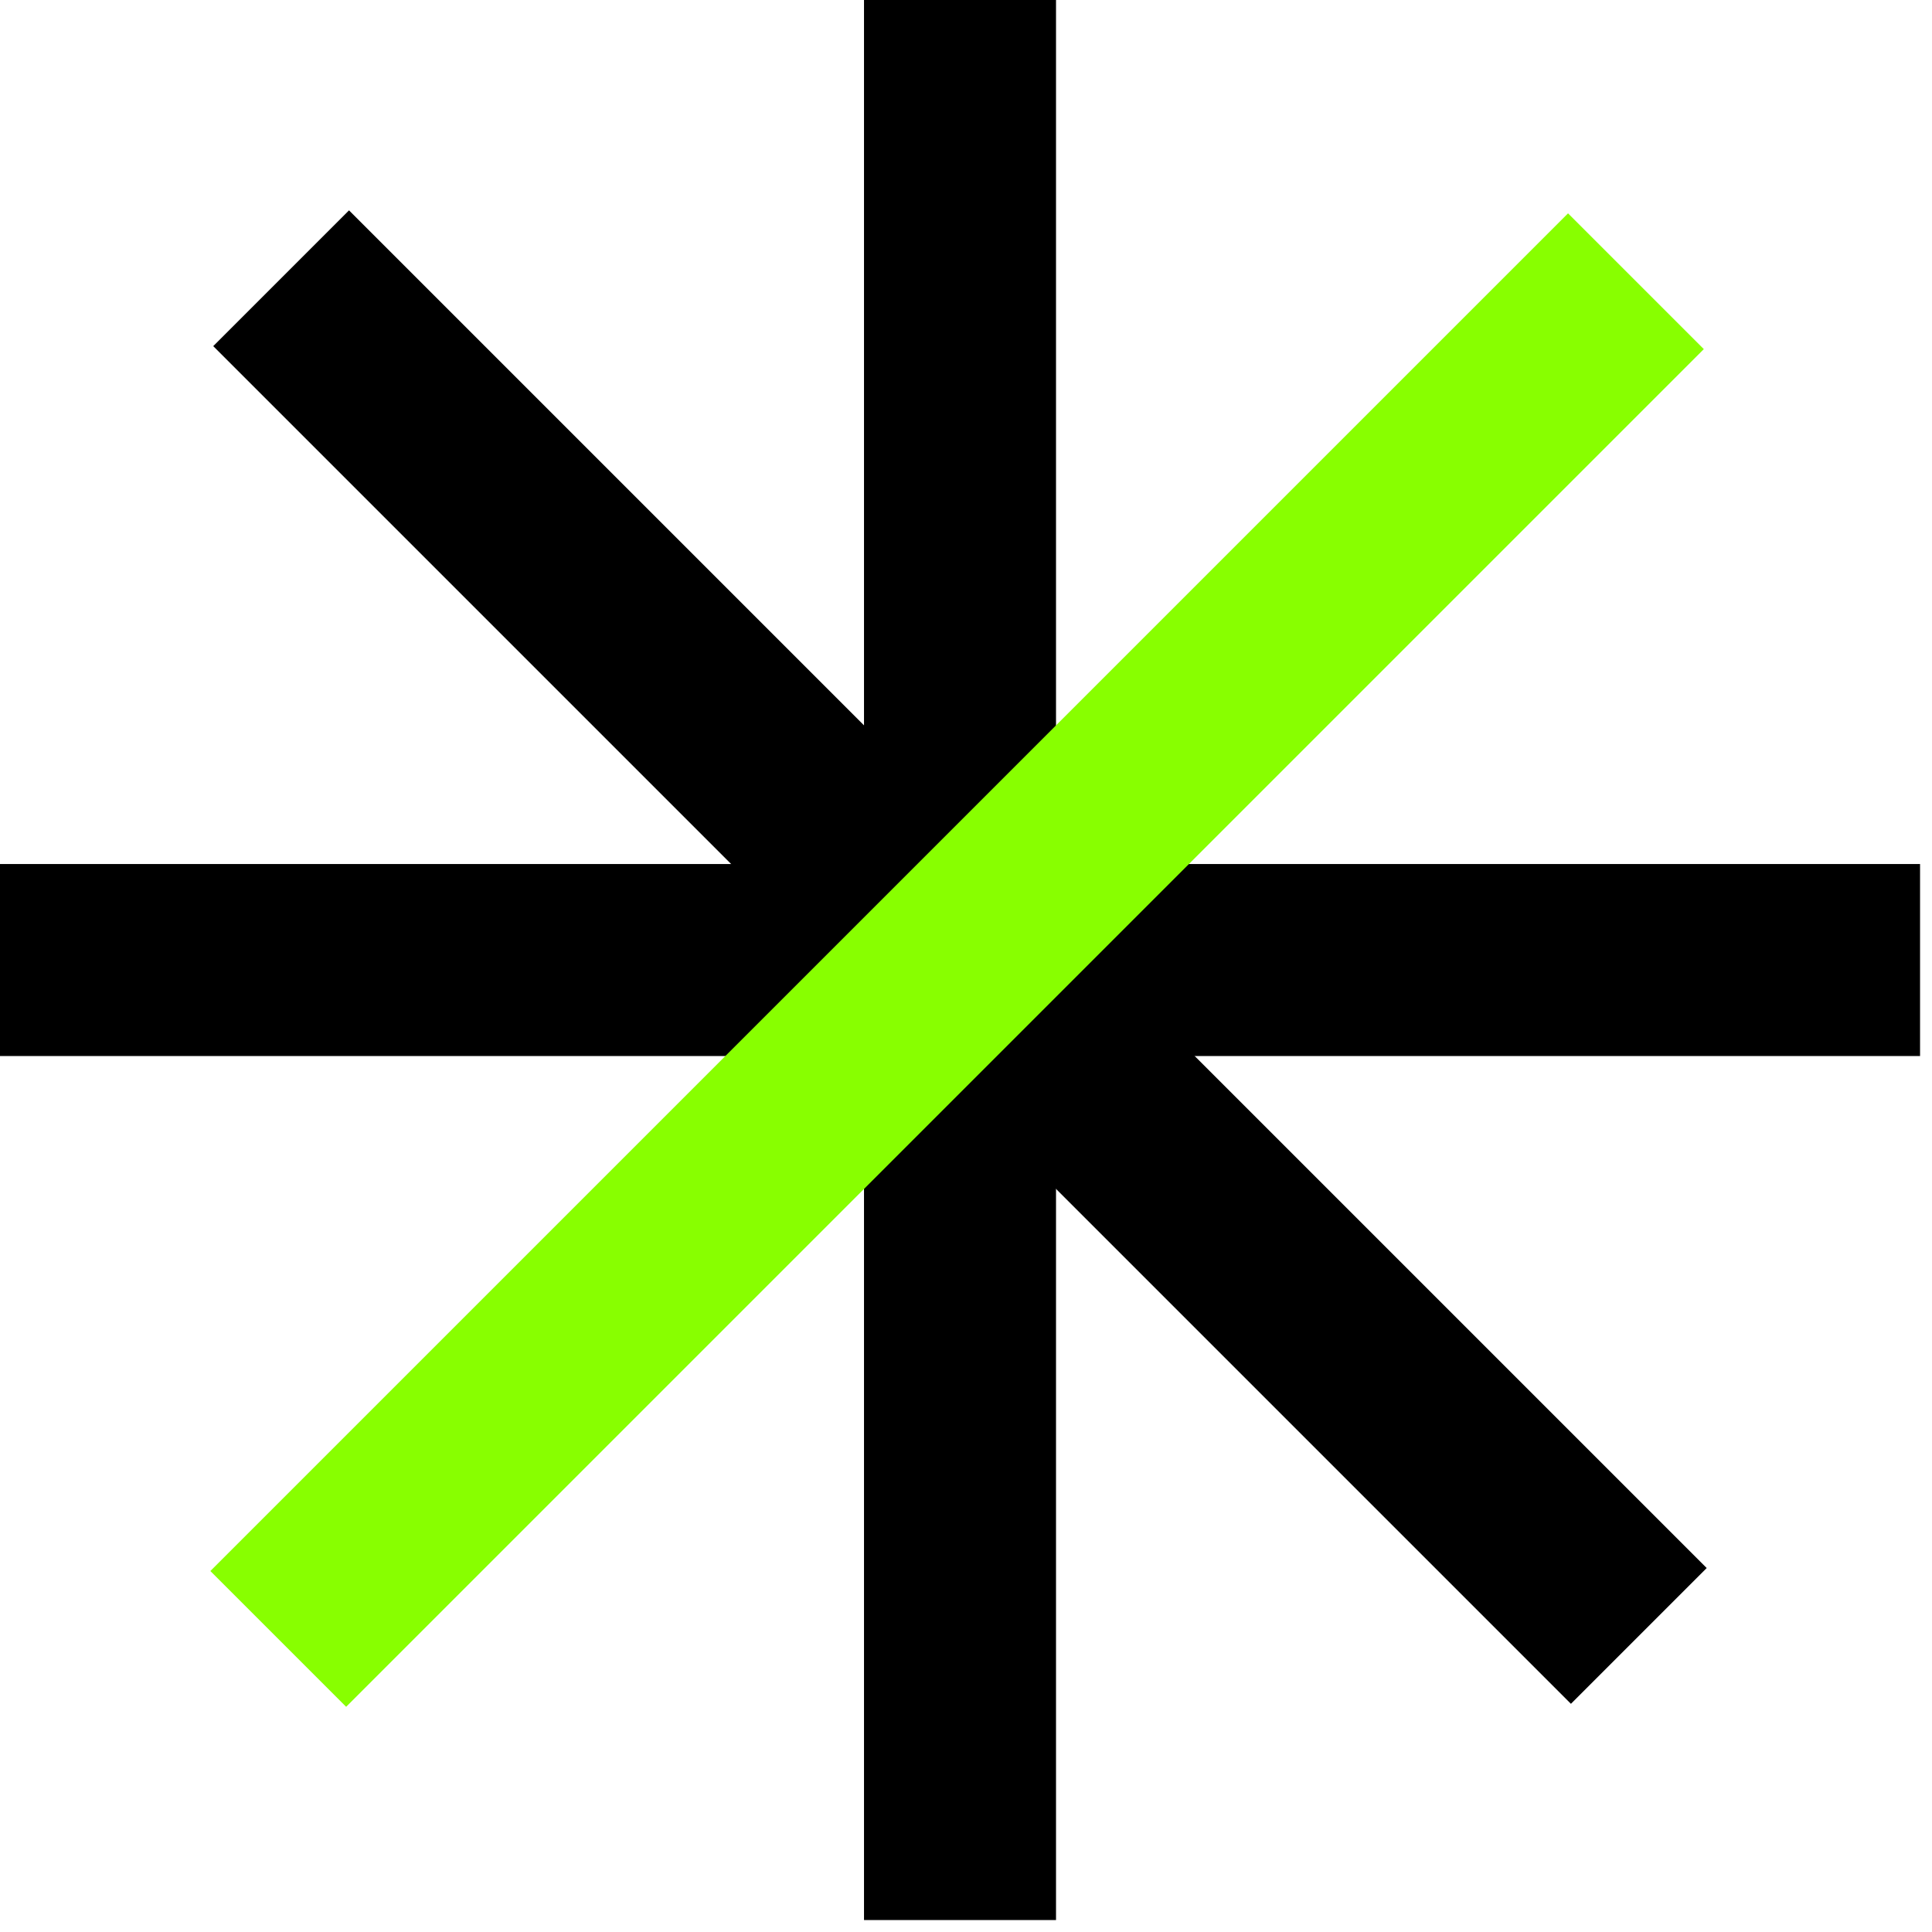
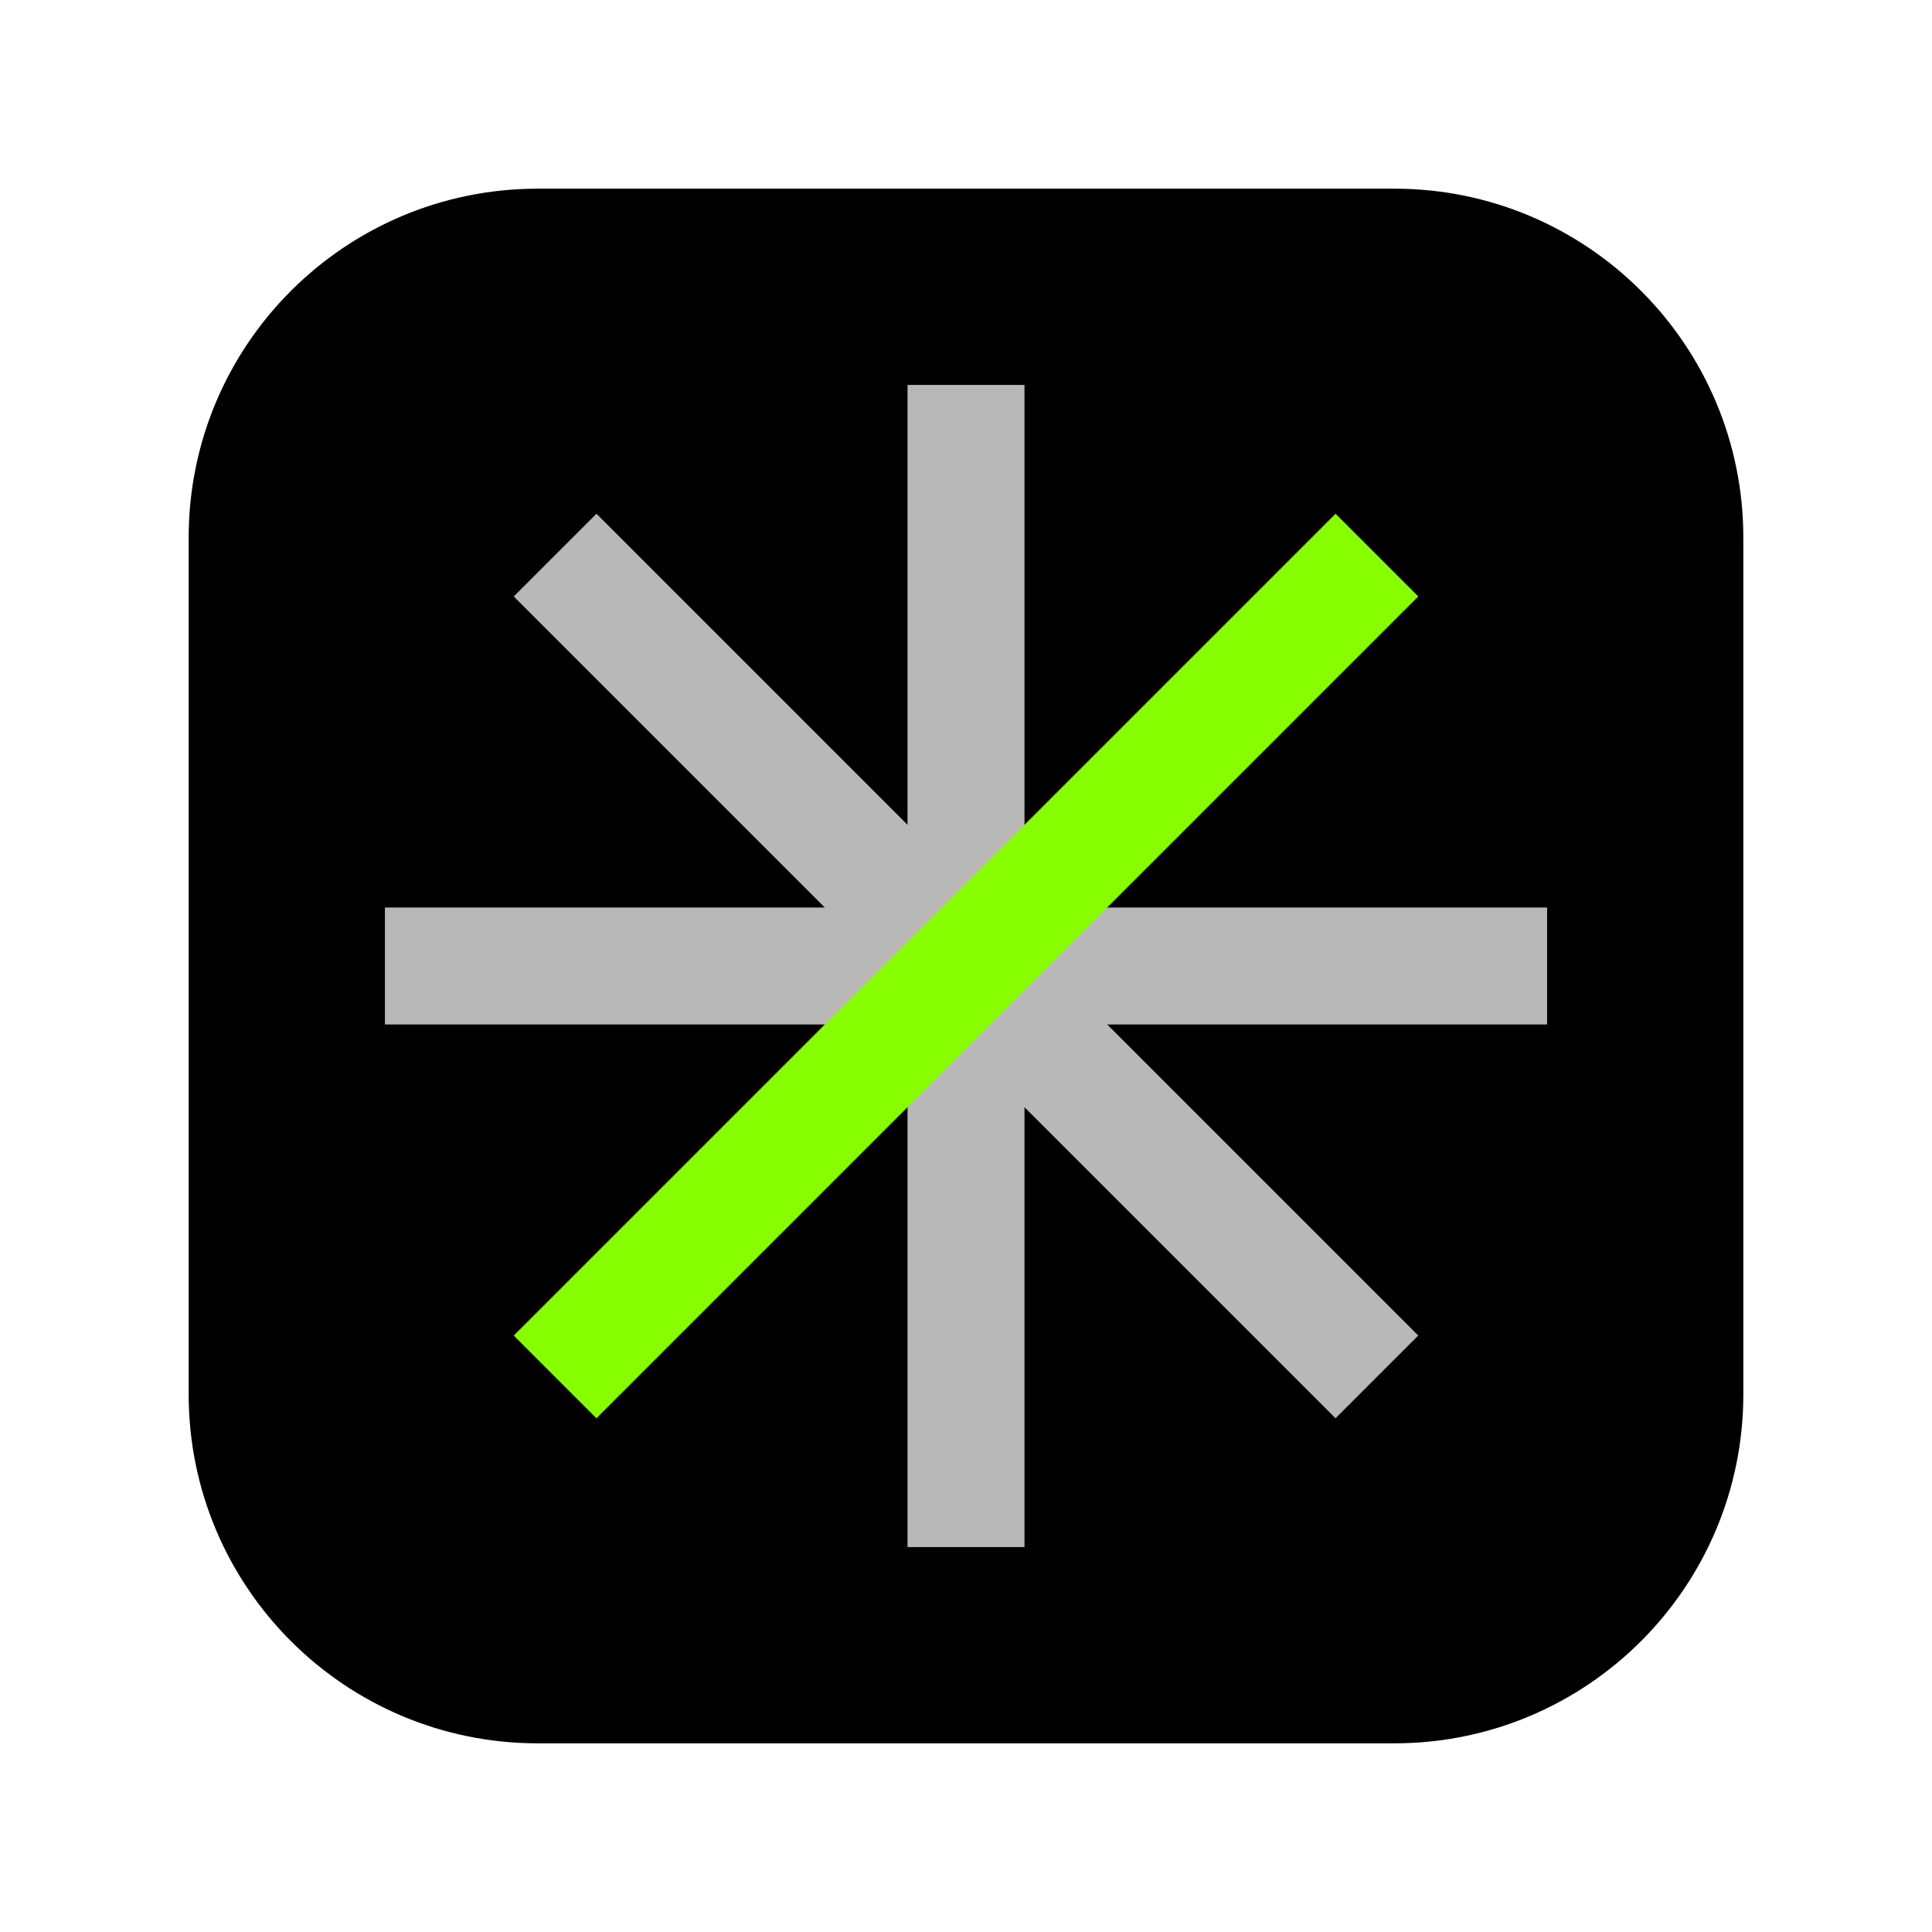
- <svg xmlns="http://www.w3.org/2000/svg" width="76" height="76" viewBox="0 0 76 76" fill="none">
-   <rect x="33.988" width="7.553" height="75.53" fill="black" />
-   <rect x="75.53" y="33.988" width="7.553" height="75.53" transform="rotate(90 75.5297 33.9884)" fill="black" />
-   <rect x="67.138" y="61.683" width="7.553" height="75.53" transform="rotate(135 67.1375 61.6826)" fill="black" />
-   <rect x="61.683" y="8.392" width="7.553" height="75.53" transform="rotate(45 61.6826 8.39225)" fill="#88FF00" />
+ <svg xmlns="http://www.w3.org/2000/svg" width="1024" height="1024" viewBox="0 0 1024 1024">
+   <rect x="100" y="100" width="824" height="824" rx="185" fill="#000000" />
+   <svg x="204" y="204" width="616" height="616" viewBox="0 0 100 100">
+     <path d="M44.968 0l10.065 0 0 100-10.065 0z" fill="#B8B8B8" />
+   </svg>
+   <svg x="204" y="204" width="616" height="616" viewBox="0 0 100 100">
+     <path d="M100 44.968l0 10.065-100 0 0-10.065z" fill="#B8B8B8" />
+   </svg>
+   <svg x="204" y="204" width="616" height="616" viewBox="0 0 100 100">
+     <path d="M88.914 81.797l-7.117 7.117-70.711-70.711 7.117-7.117z" fill="#B8B8B8" />
+   </svg>
+   <svg x="204" y="204" width="616" height="616" viewBox="0 0 100 100">
+     <path d="M81.797 11.086l7.117 7.117-70.711 70.711-7.117-7.117z" fill="#88FF00" />
+   </svg>
</svg>
